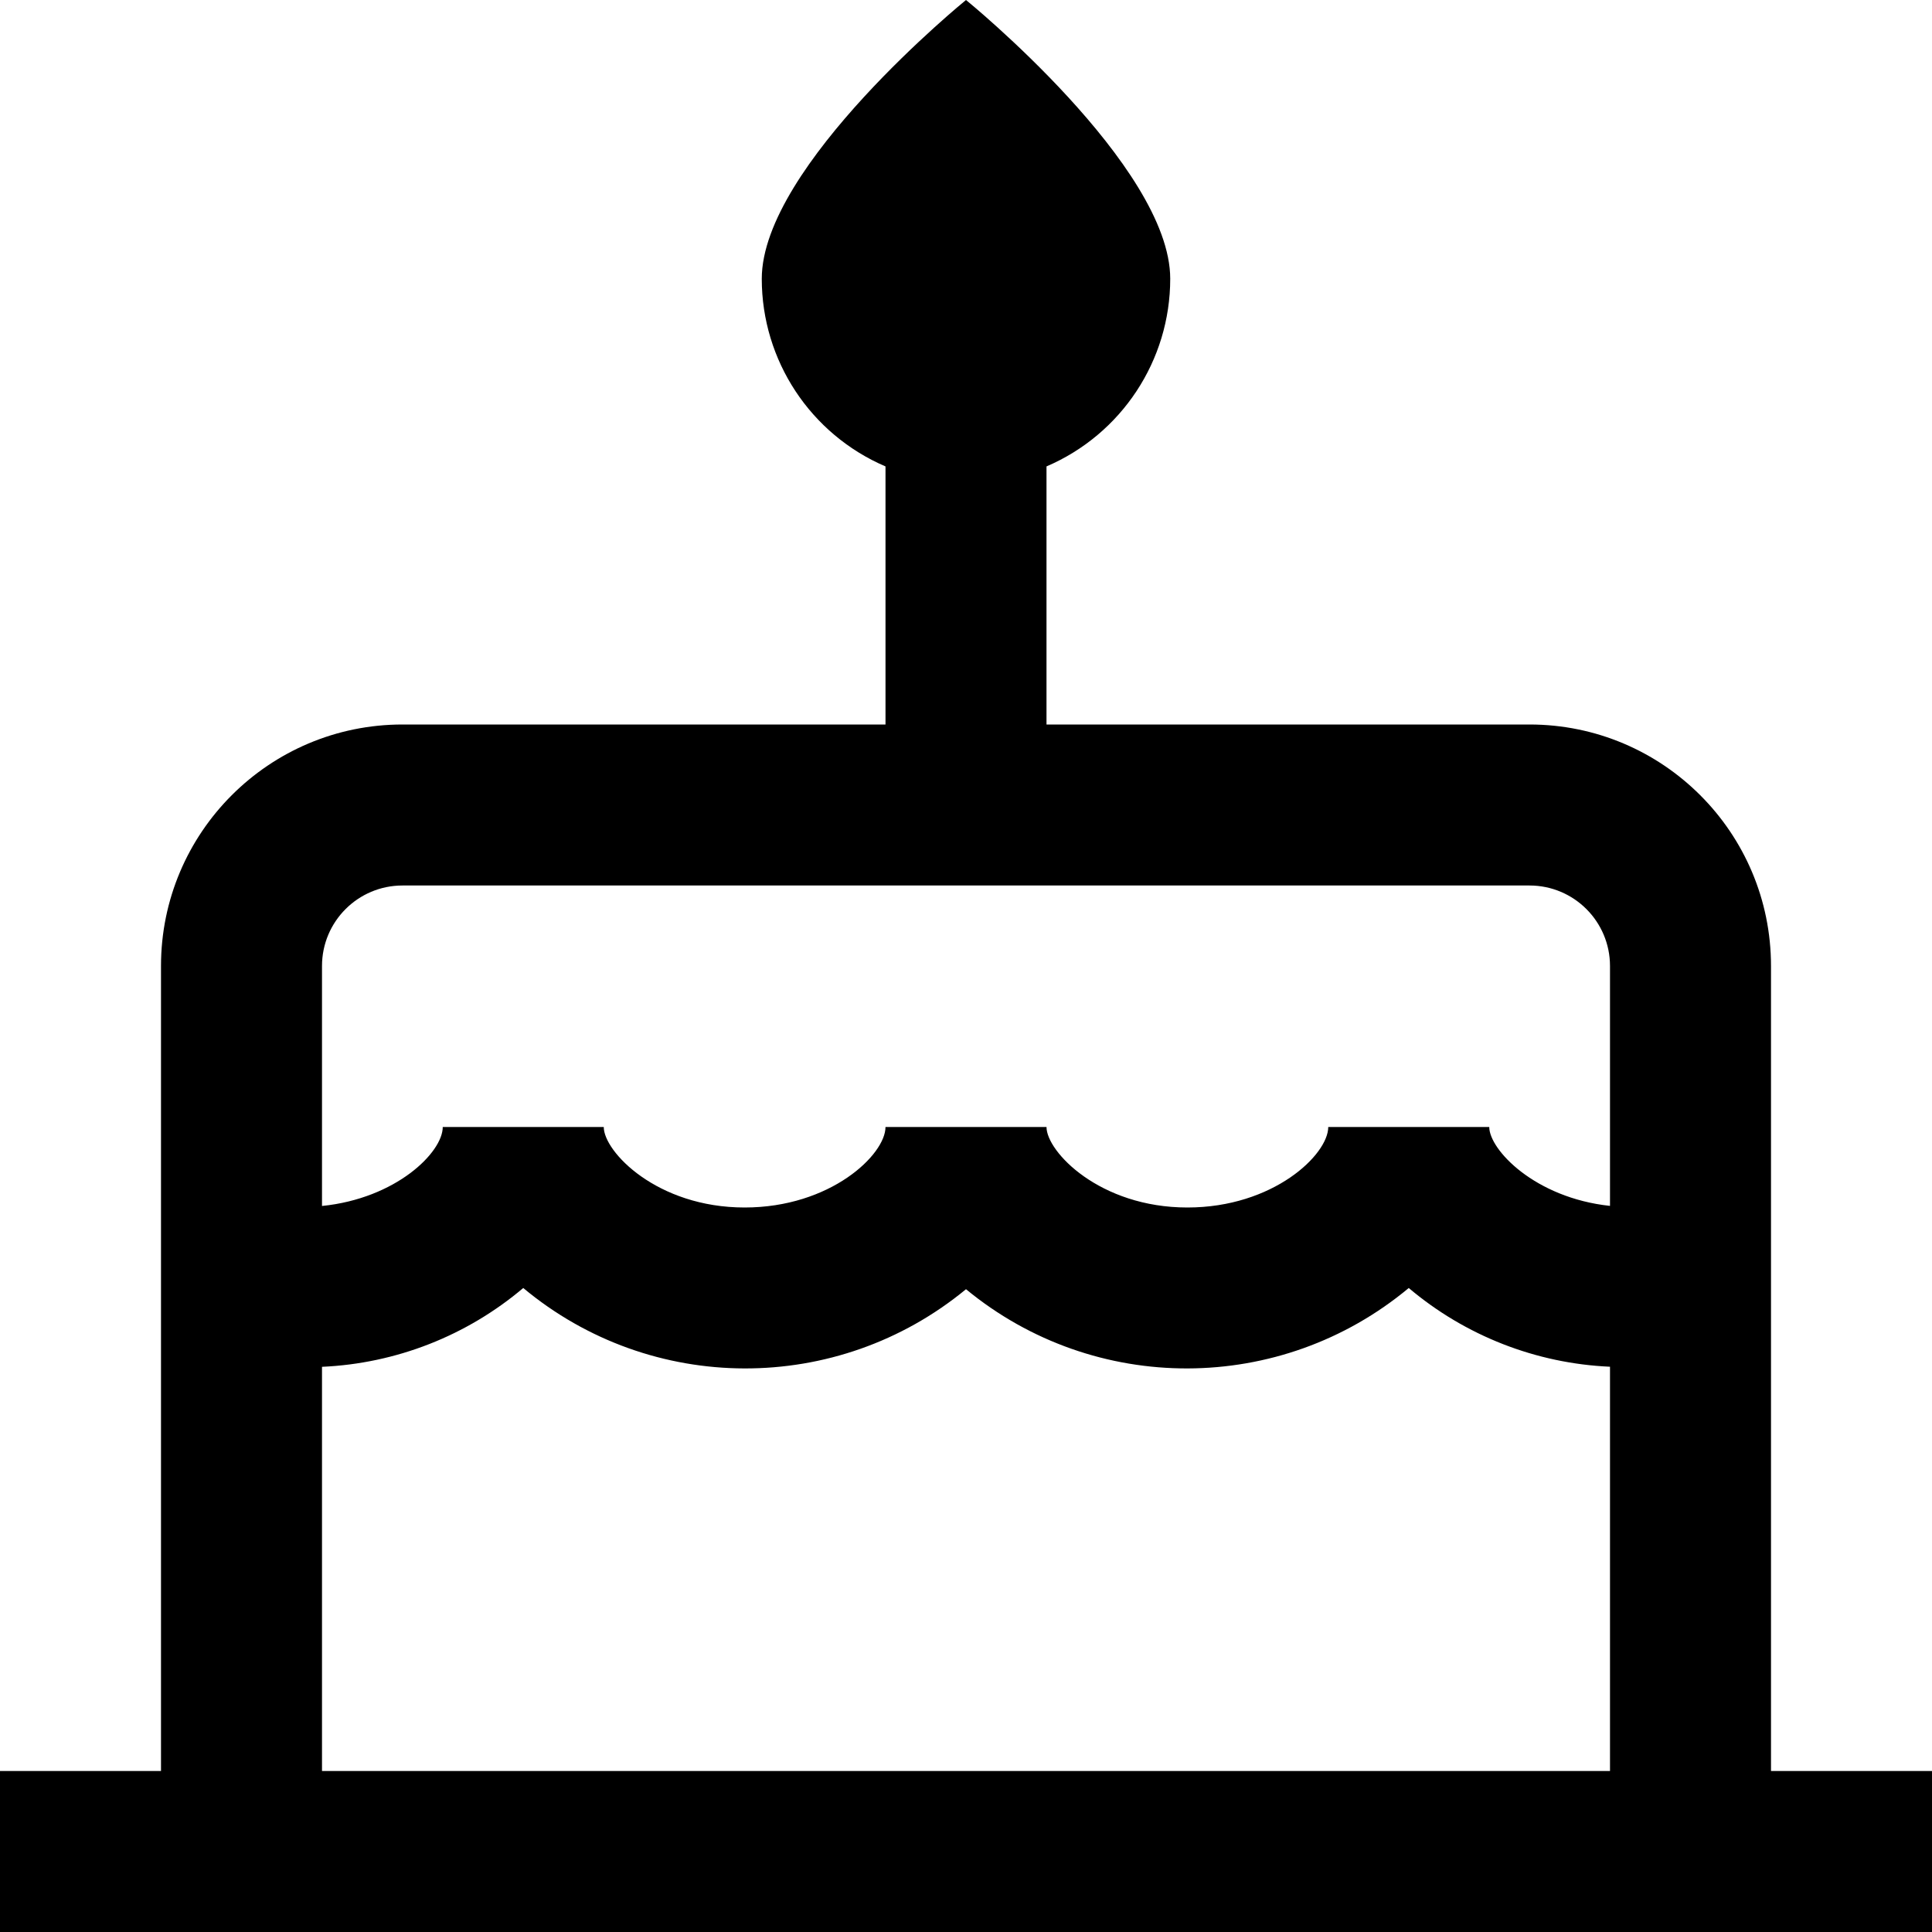
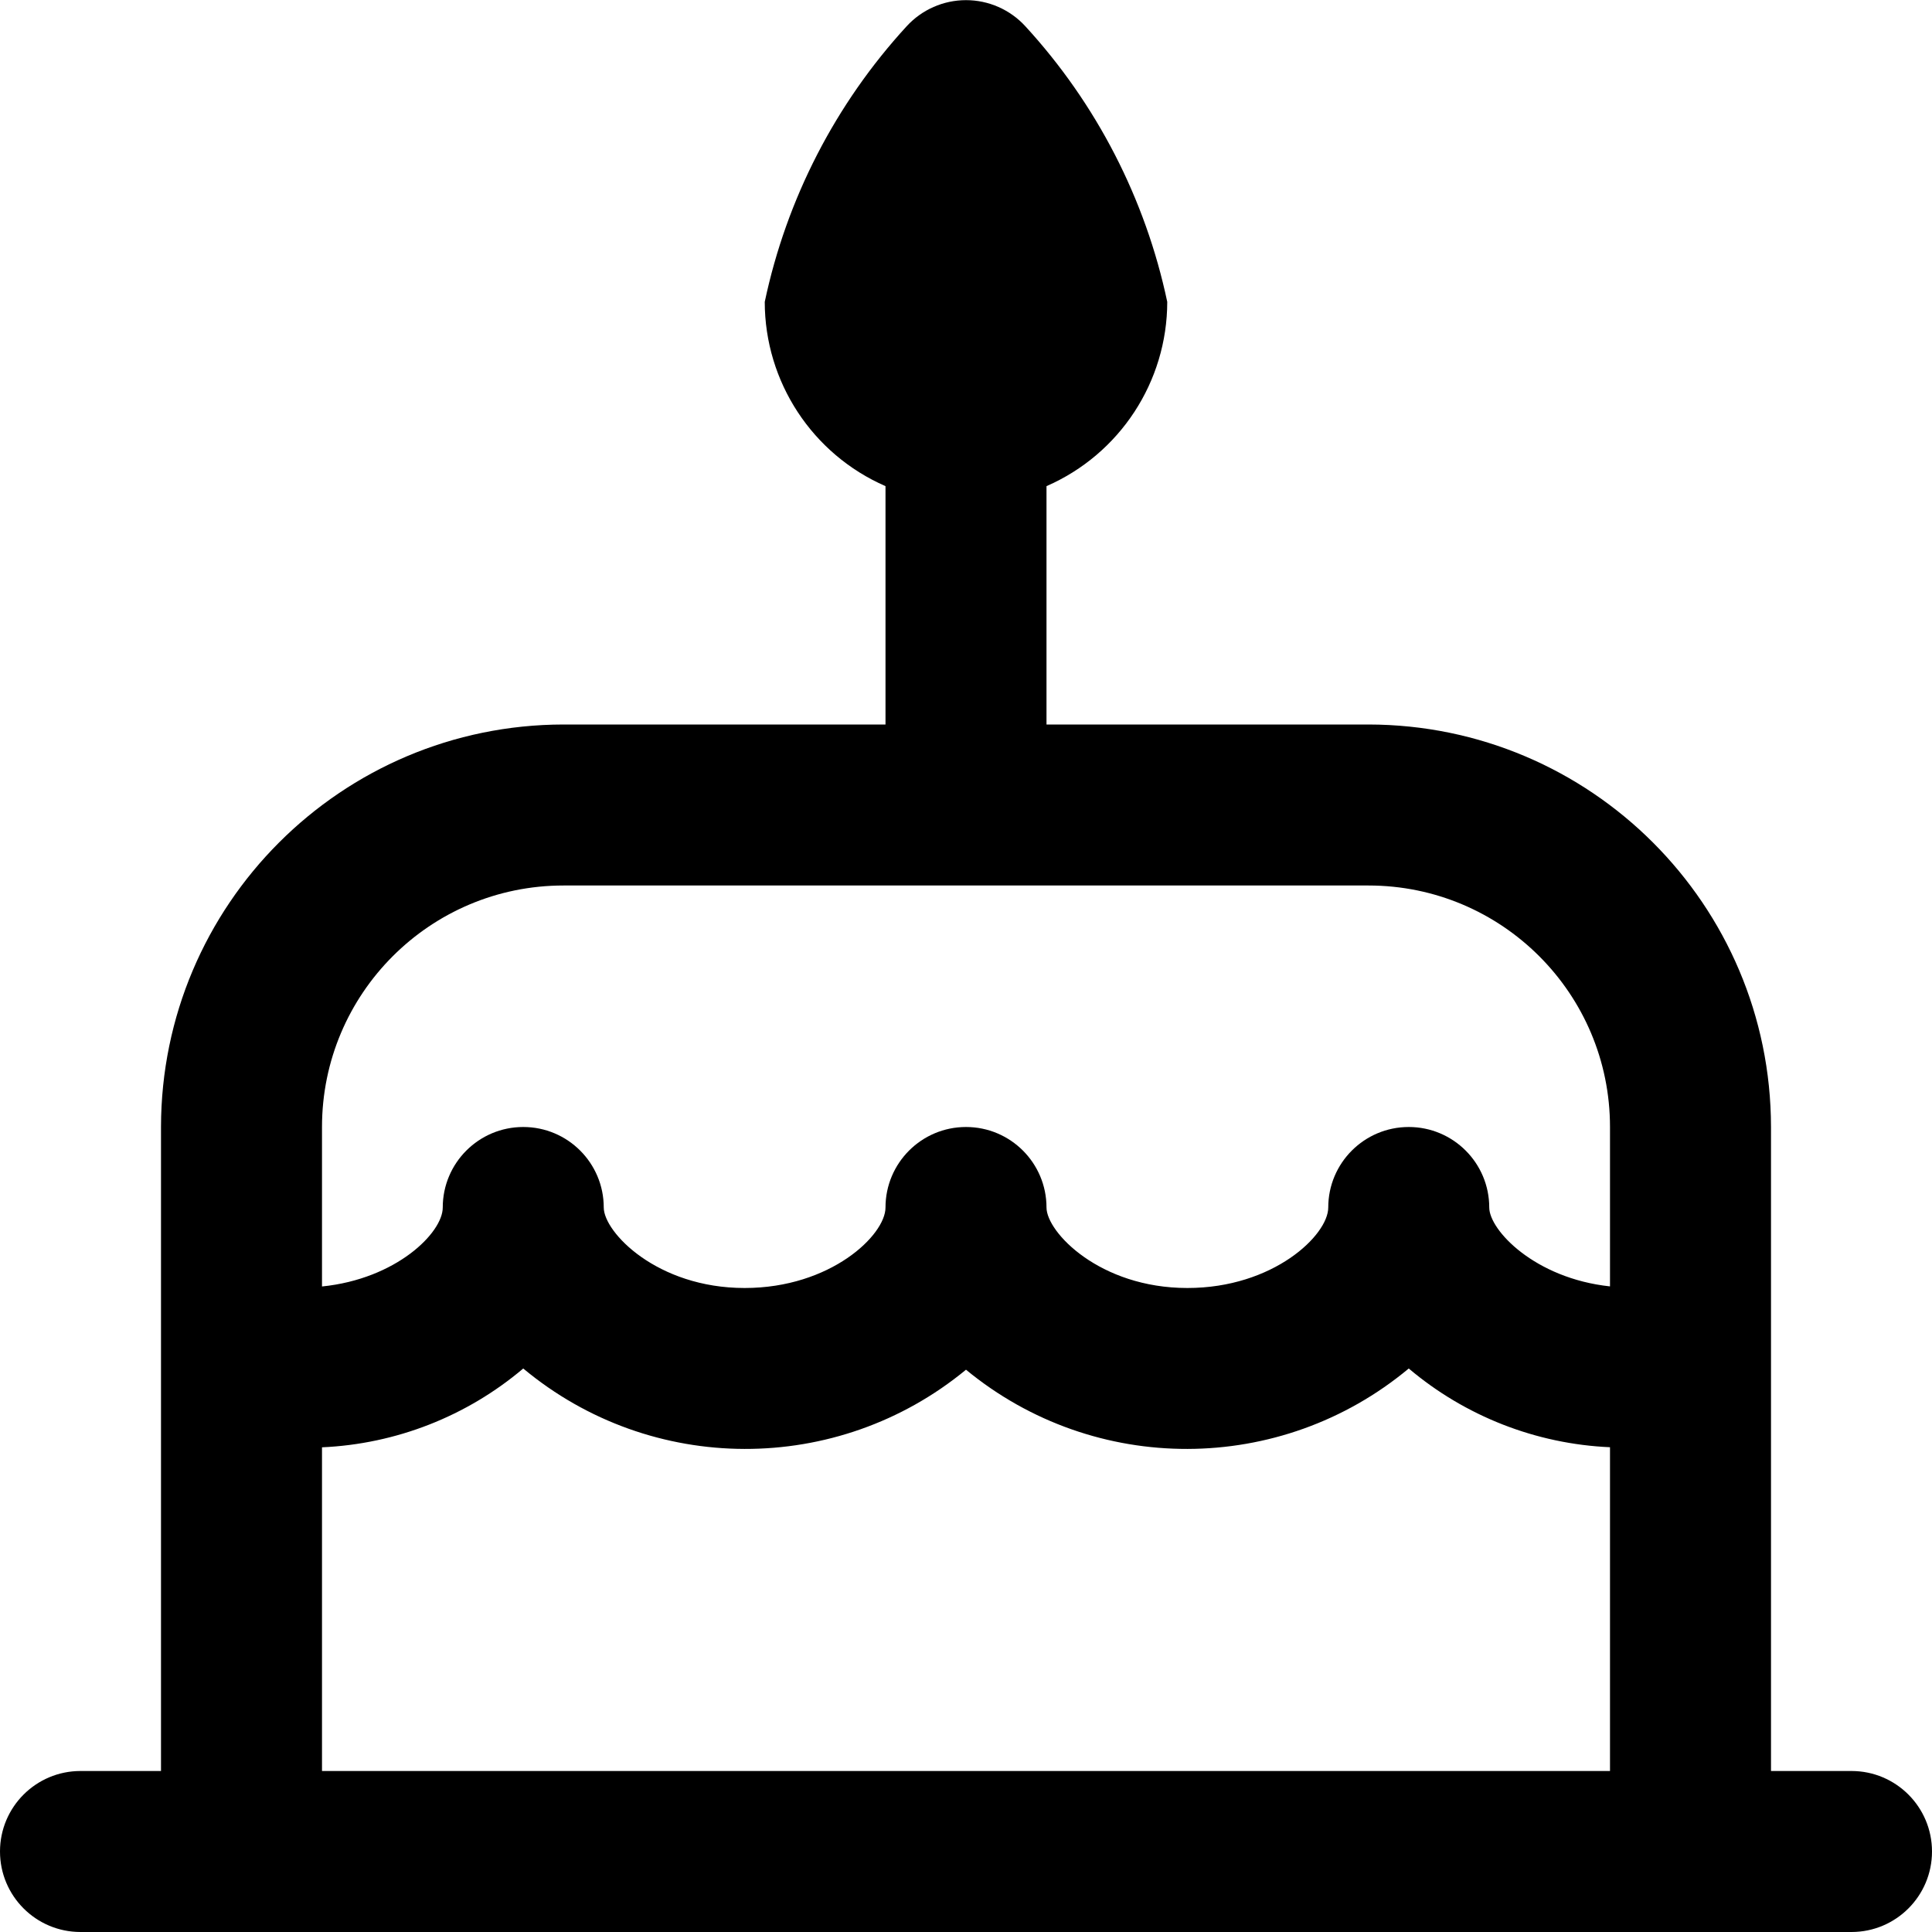
<svg xmlns="http://www.w3.org/2000/svg" id="Layer_1" data-name="Layer 1" viewBox="0 0 24 24" width="512" height="512">
-   <path d="M24,22H22V12a3,3,0,0,0-3-3H13V5.794a2.536,2.536,0,0,0,1.537-2.331C14.537,2.062,12,0,12,0S9.463,2.062,9.463,3.463A2.536,2.536,0,0,0,11,5.794V9H5a3,3,0,0,0-3,3V22H0v2H24ZM5,11H19a1,1,0,0,1,1,1v2.98c-.936-.1-1.5-.7-1.5-.98h-2c0,.343-.682,1-1.75,1C13.661,15,13,14.306,13,14H11c0,.343-.682,1-1.75,1-1.089,0-1.75-.694-1.75-1h-2c0,.315-.579.888-1.5.981V12A1,1,0,0,1,5,11ZM4,16.979A4.156,4.156,0,0,0,6.5,16a4.309,4.309,0,0,0,5.5.015A4.309,4.309,0,0,0,17.5,16a4.156,4.156,0,0,0,2.5.978V22H4Z" />
+   <path d="M23,22H22V14a5.006,5.006,0,0,0-5-5H13V6.039A2.5,2.5,0,0,0,14.5,3.75,7.293,7.293,0,0,0,12.738.327a1,1,0,0,0-1.476,0A7.293,7.293,0,0,0,9.5,3.75,2.5,2.5,0,0,0,11,6.039V9H7a5.006,5.006,0,0,0-5,5v8H1a1,1,0,0,0,0,2H23a1,1,0,0,0,0-2ZM7,11H17a3,3,0,0,1,3,3v1.98c-.936-.1-1.5-.7-1.5-.98a1,1,0,0,0-2,0c0,.343-.682,1-1.75,1C13.661,16,13,15.306,13,15a1,1,0,0,0-2,0c0,.343-.682,1-1.75,1-1.089,0-1.75-.694-1.75-1a1,1,0,0,0-2,0c0,.315-.579.888-1.5.981V14A3,3,0,0,1,7,11ZM4,17.979A4.156,4.156,0,0,0,6.5,17a4.309,4.309,0,0,0,5.5.015A4.309,4.309,0,0,0,17.5,17a4.156,4.156,0,0,0,2.5.978V22H4Z" />
</svg>
